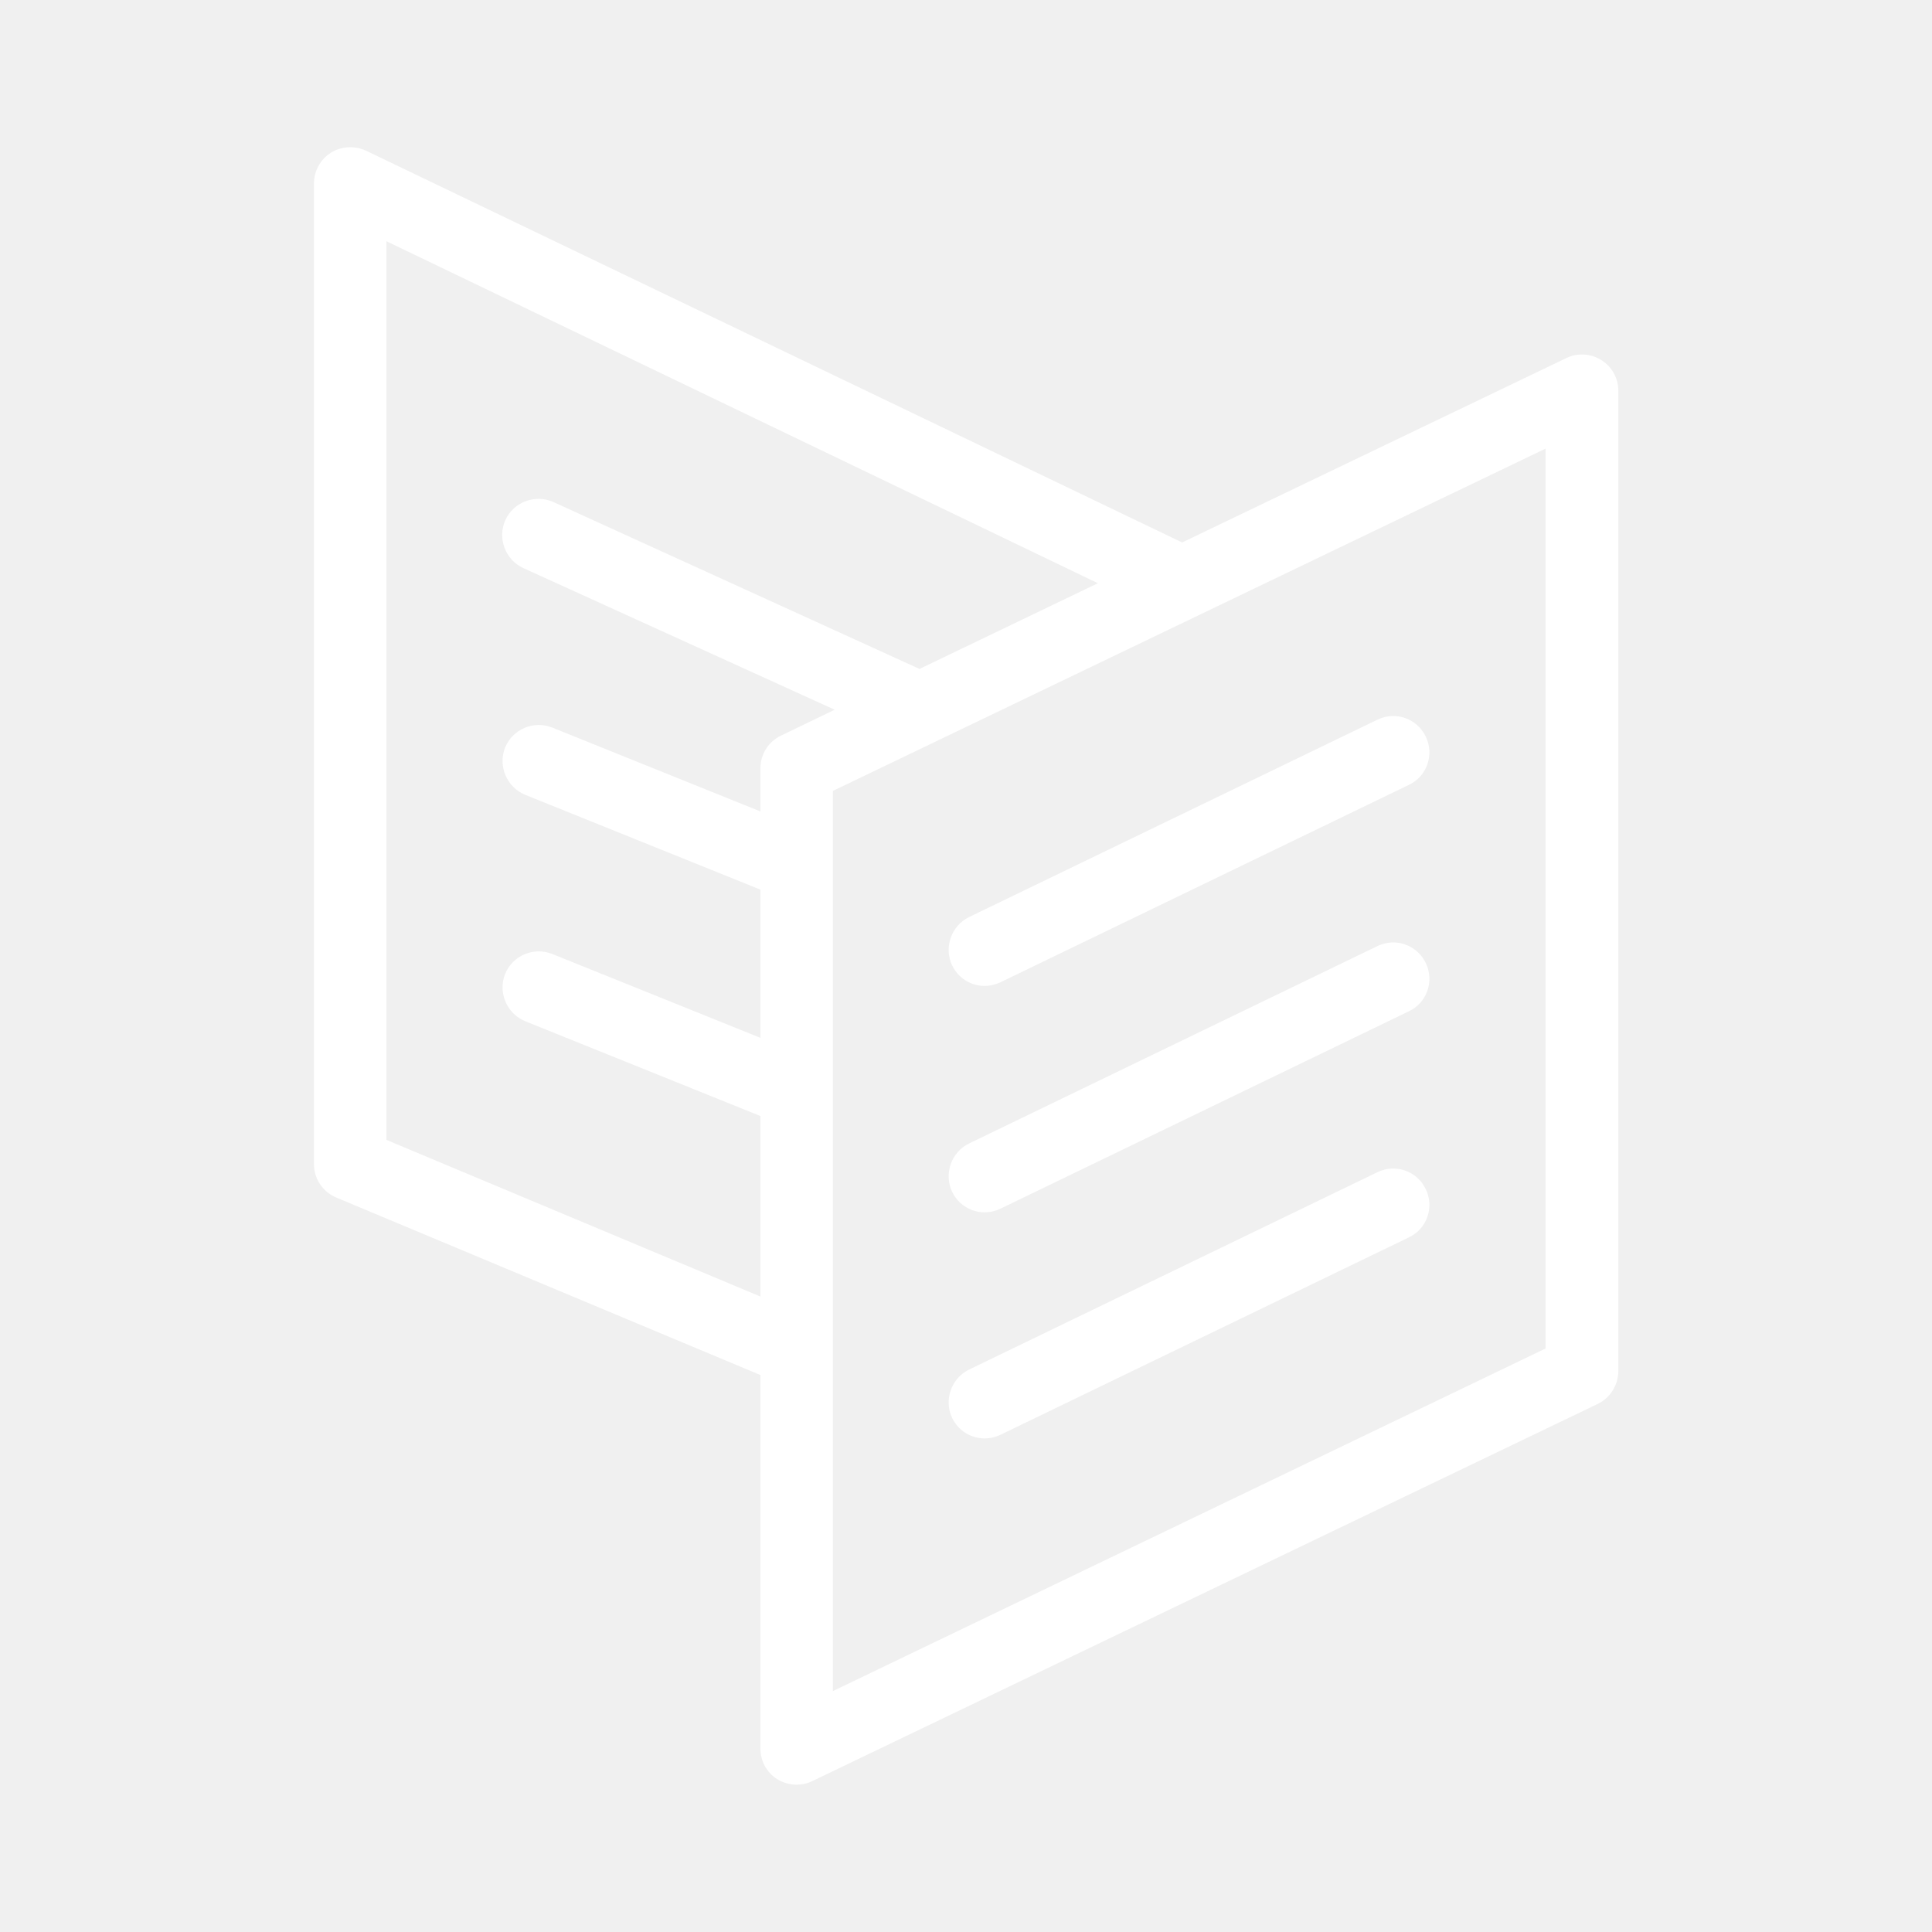
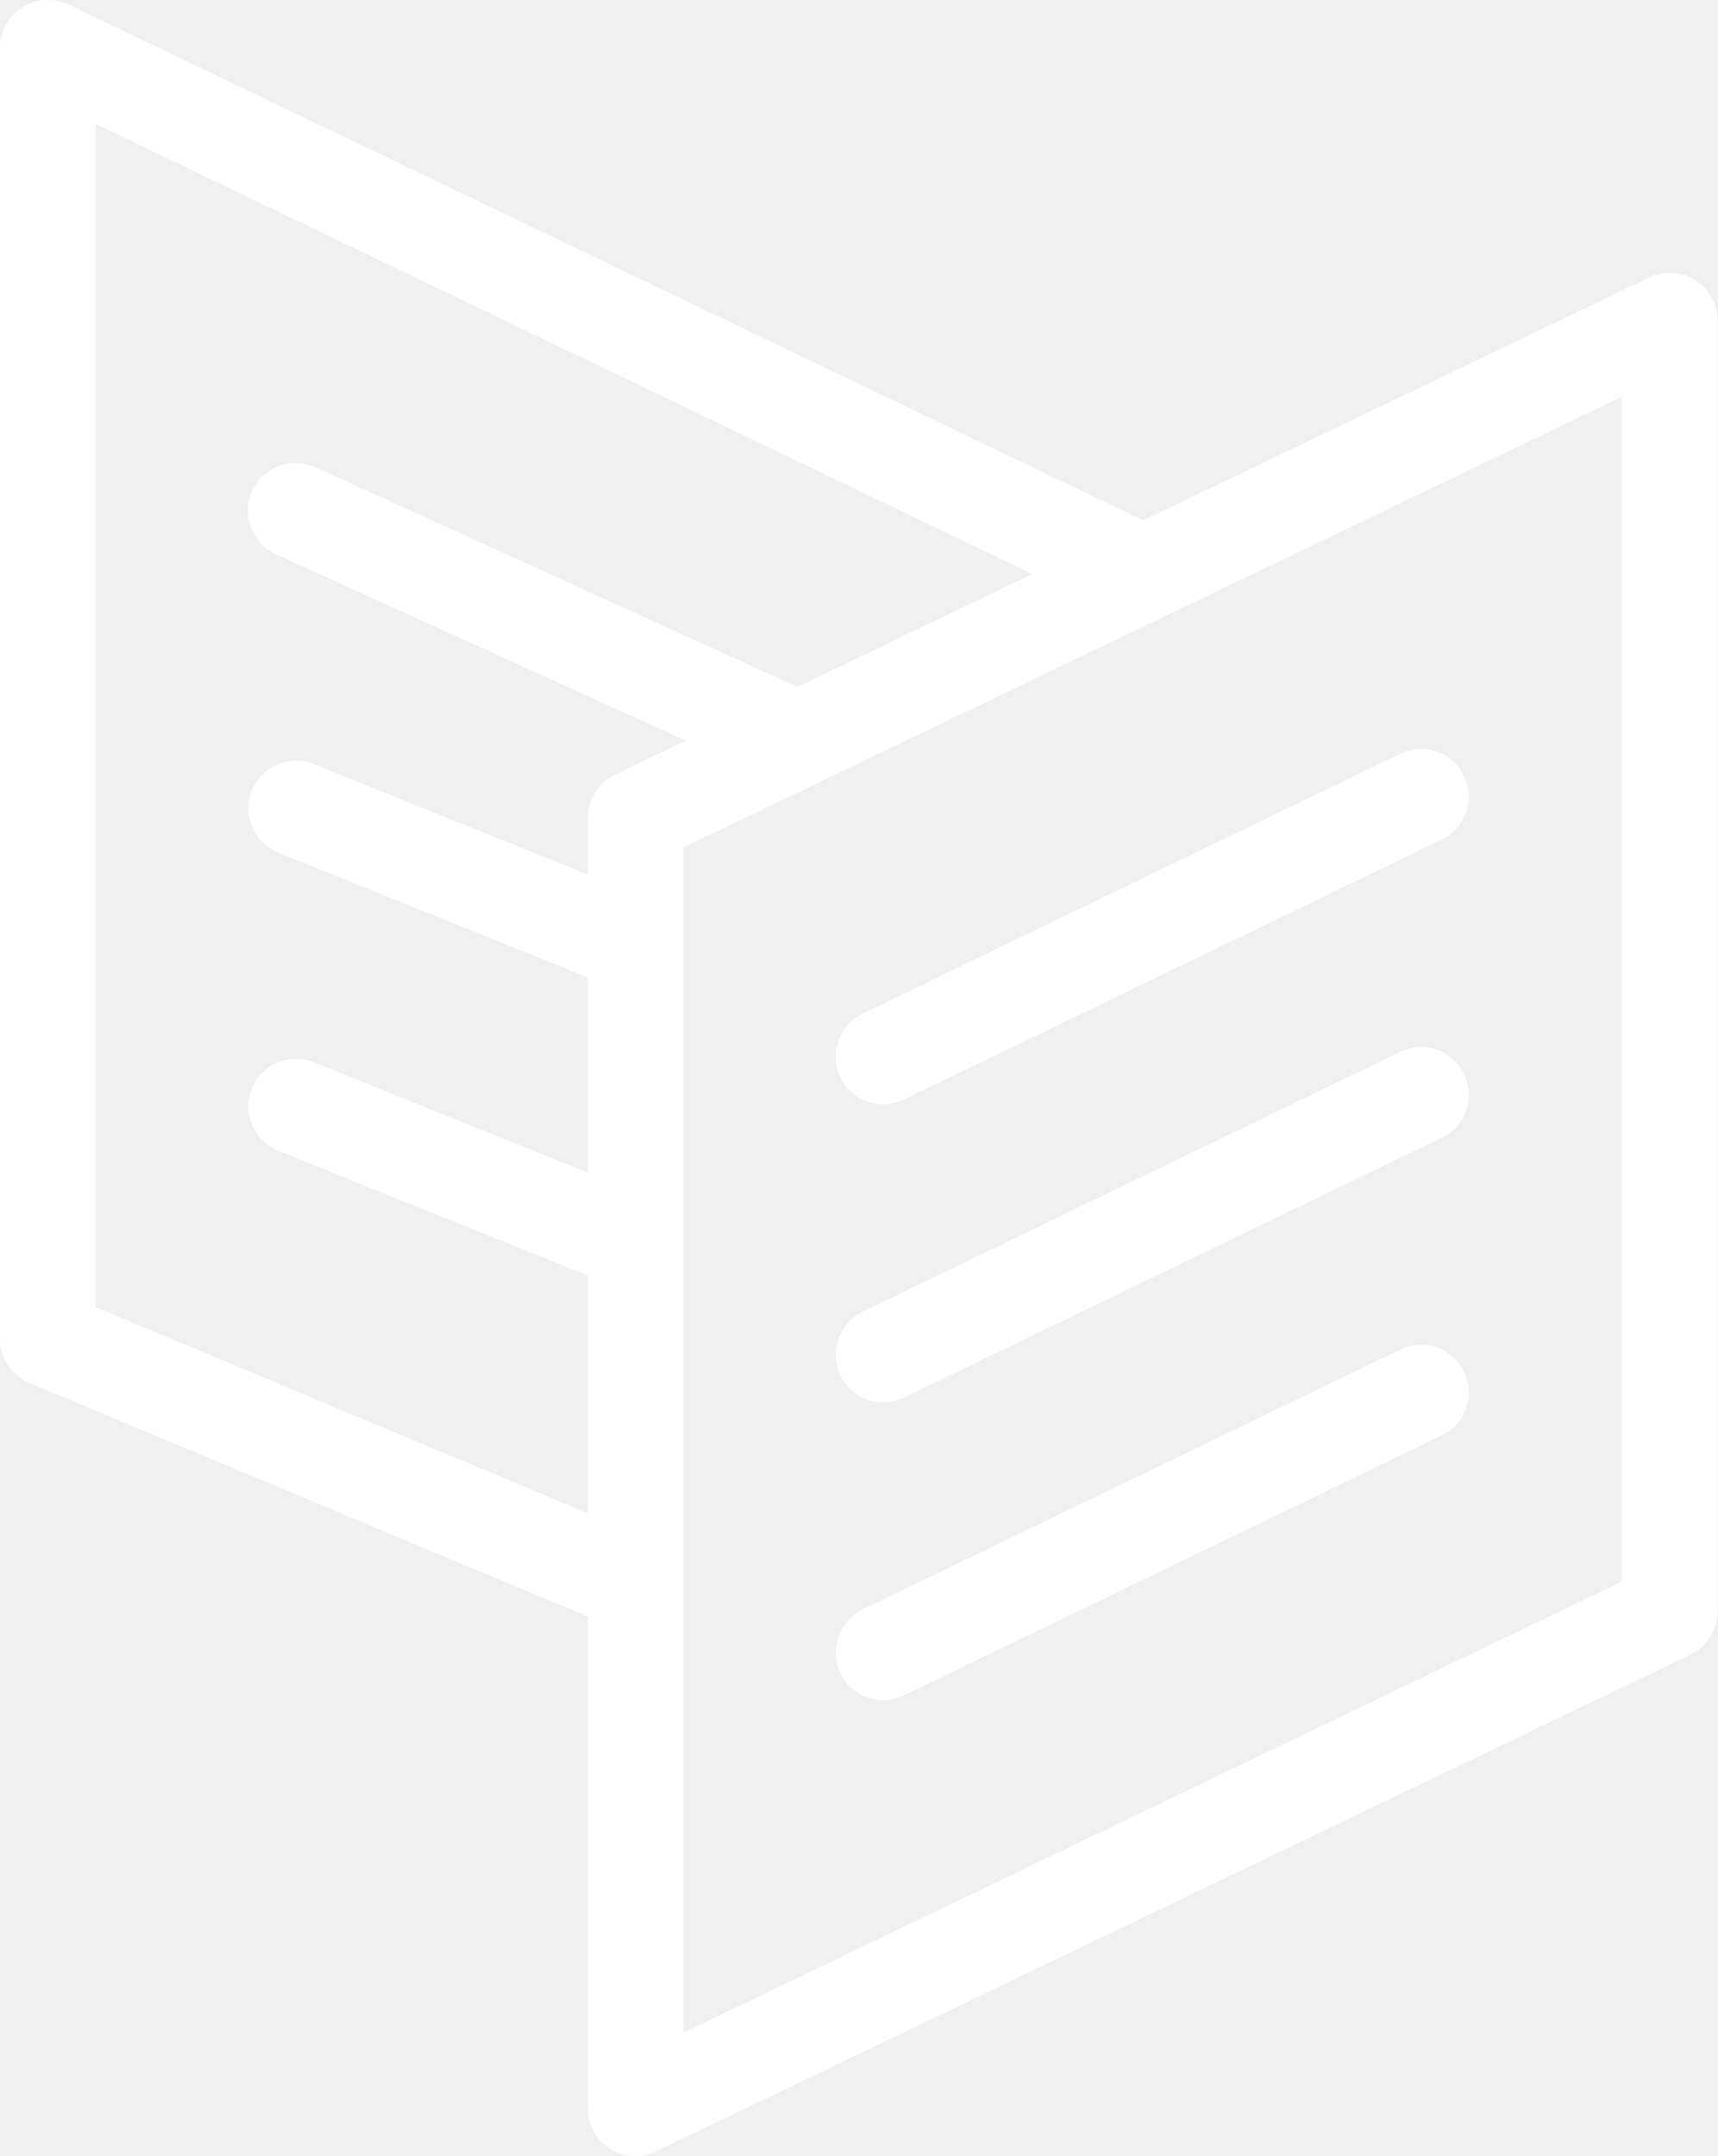
- <svg xmlns="http://www.w3.org/2000/svg" version="1.1" x="0px" y="0px" viewBox="0 0 640 640" style="enable-background:new 0 0 640 640;" xml:space="preserve">
+ <svg xmlns="http://www.w3.org/2000/svg" version="1.1" x="0px" y="0px" style="enable-background:new 0 0 640 640;" xml:space="preserve" viewBox="104.00 48.77 432.10 542.43">
  <path fill="#FFFFFF" d="M529.2,465.1L269.1,590c-1.6,0.8-3.4,1.2-5.2,1.2c-2.2,0-4.4-0.6-6.4-1.8c-3.5-2.2-5.6-6-5.6-10.2V455.5 l-140.5-58.8c-4.5-1.9-7.4-6.2-7.4-11.1V60.8c0-4.1,2.1-8,5.6-10.2c3.5-2.2,7.9-2.4,11.6-0.7l270.4,129.8l127.3-61.1 c3.7-1.8,8.1-1.5,11.6,0.7c3.5,2.2,5.6,6,5.6,10.2v324.8C536,458.9,533.4,463.1,529.2,465.1z M128,79.9v297.7l123.9,51.9v-59.8 l-77.9-31.4c-6.1-2.5-9.1-9.5-6.7-15.6c2.5-6.2,9.5-9.1,15.6-6.7l69,27.8v-49.1l-77.9-31.4c-6.1-2.5-9.1-9.5-6.7-15.6 c2.5-6.2,9.5-9.1,15.6-6.7l69,27.8v-14.3c0-4.6,2.6-8.8,6.8-10.8l17.8-8.6l-103.1-46.9c-6-2.7-8.7-9.9-6-15.9c2.7-6,9.9-8.7,15.9-6 l121.3,55.3l59.1-28.4L128,79.9z M512,148.6L275.9,262v24.3c0,0,0,0,0,0.1v74.9c0,0,0,0,0,0.1v198.8L512,446.7V148.6z M321,303.8 l135.3-65.4c6-2.9,13.1-0.4,16,5.6c2.9,6,0.4,13.2-5.6,16l-135.3,65.4c-1.7,0.8-3.5,1.2-5.2,1.2c-4.5,0-8.7-2.5-10.8-6.8 C312.6,313.9,315.1,306.7,321,303.8z M321,378.8l135.3-65.4c6-2.9,13.1-0.4,16,5.6c2.9,6,0.4,13.2-5.6,16l-135.3,65.4 c-1.7,0.8-3.5,1.2-5.2,1.2c-4.5,0-8.7-2.5-10.8-6.8C312.6,388.8,315.1,381.7,321,378.8z M321,453.7l135.3-65.4 c6-2.9,13.1-0.4,16,5.6c2.9,6,0.4,13.2-5.6,16l-135.3,65.4c-1.7,0.8-3.5,1.2-5.2,1.2c-4.5,0-8.7-2.5-10.8-6.8 C312.6,463.8,315.1,456.6,321,453.7z" />
</svg>
